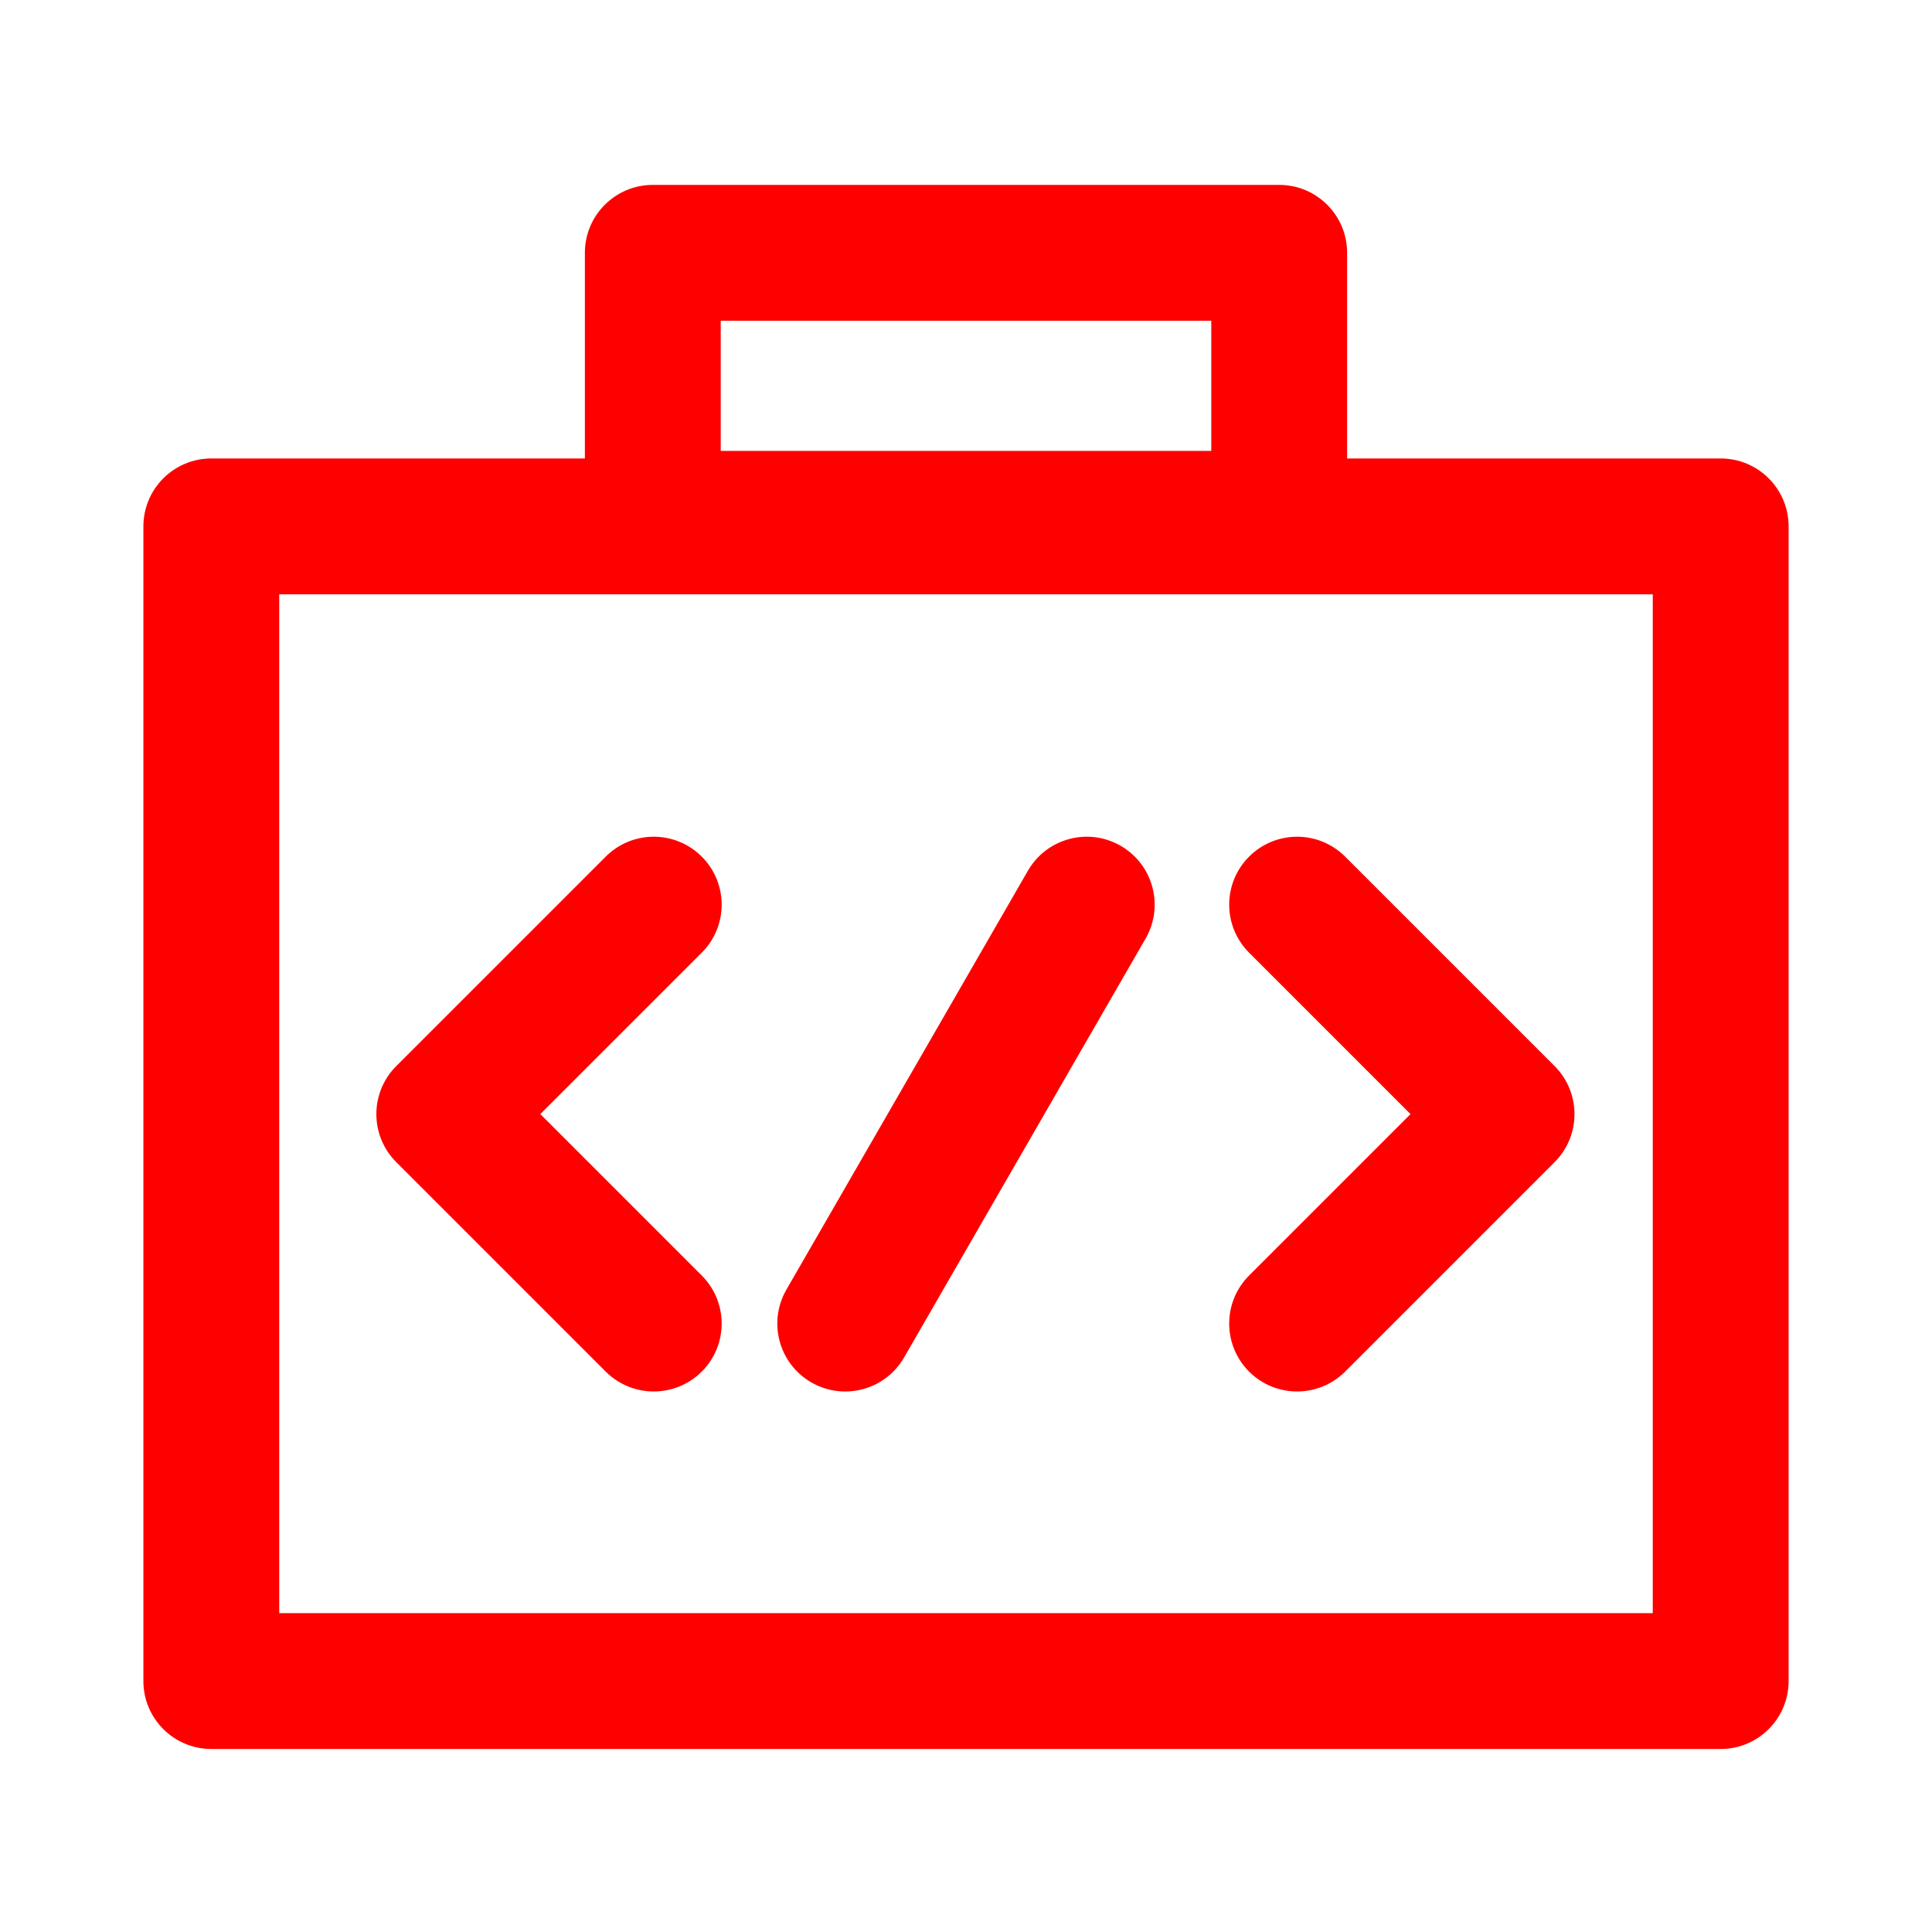
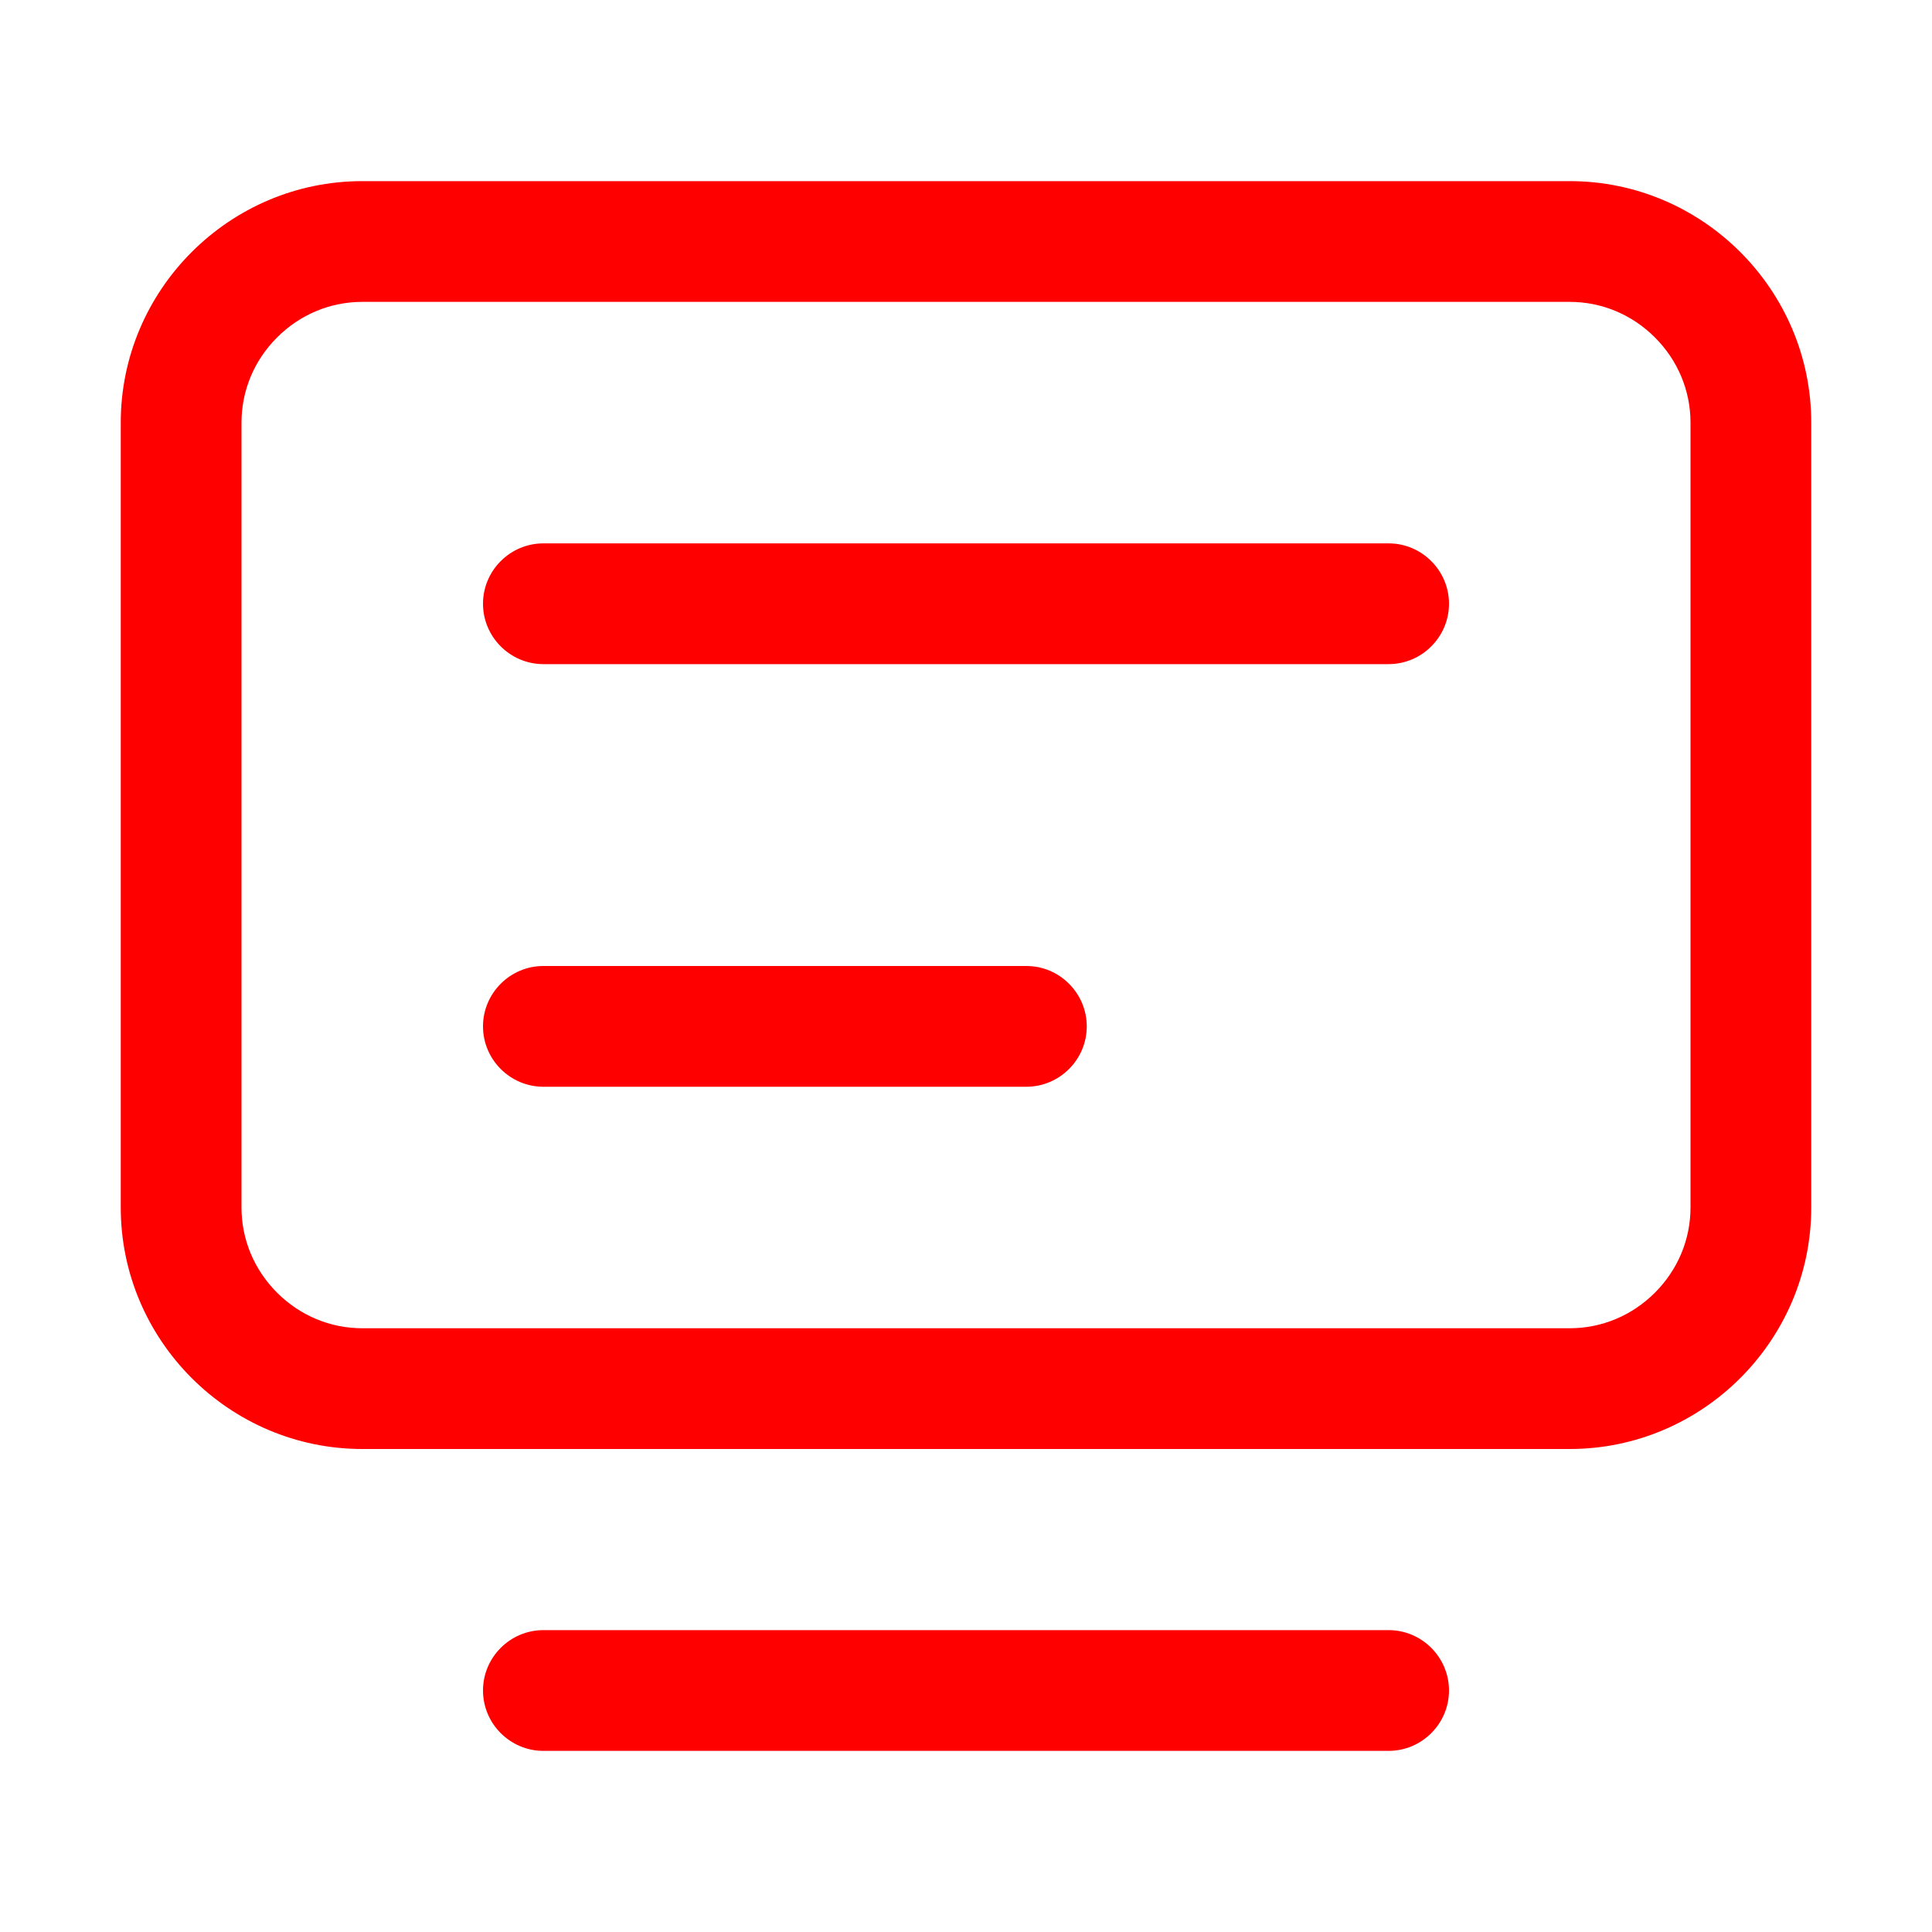
- <svg xmlns="http://www.w3.org/2000/svg" t="1712224064421" class="icon" viewBox="0 0 1024 1024" version="1.1" p-id="16608" width="48" height="48">
-   <path d="M678 98H346c-19.882 0-36 16.118-36 36v141c0 19.882 16.118 36 36 36h332c19.882 0 36-16.118 36-36V134c0-19.882-16.118-36-36-36z m-36 72v69H382v-69h260z" fill="#ff0000" p-id="16609" />
-   <path d="M912 243H112c-19.882 0-36 16.118-36 36v612c0 19.882 16.118 36 36 36h800c19.882 0 36-16.118 36-36V279c0-19.882-16.118-36-36-36z m-36 72v540H148V315h728z" fill="#ff0000" p-id="16610" />
-   <path d="M321.044 454.028c14.059-14.058 36.853-14.058 50.912 0 13.918 13.919 14.057 36.398 0.417 50.488l-0.417 0.424-85.56 85.56 85.56 85.56c13.918 13.918 14.057 36.398 0.417 50.487l-0.417 0.425c-13.918 13.918-36.398 14.057-50.487 0.417l-0.425-0.417-111.016-111.016c-13.918-13.918-14.057-36.398-0.417-50.487l0.417-0.425 111.016-111.016zM712.956 454.028c-14.059-14.058-36.853-14.058-50.912 0-13.918 13.919-14.057 36.398-0.417 50.488l0.417 0.424 85.56 85.56-85.56 85.56c-13.918 13.918-14.057 36.398-0.417 50.487l0.417 0.425c13.918 13.918 36.398 14.057 50.487 0.417l0.425-0.417 111.016-111.016c13.918-13.918 14.057-36.398 0.417-50.487l-0.417-0.425-111.016-111.016zM544.812 461.504c9.93-17.225 31.943-23.138 49.168-13.208 17.053 9.83 23.02 31.504 13.502 48.65l-0.294 0.518-128 222.032c-9.93 17.225-31.943 23.138-49.168 13.208-17.053-9.83-23.02-31.504-13.502-48.65l0.294-0.518 128-222.032z" fill="#ff0000" p-id="16611" />
+ <svg xmlns="http://www.w3.org/2000/svg" t="1712391008337" class="icon" viewBox="0 0 1024 1024" version="1.1" p-id="2100" width="48" height="48">
+   <path d="M832 160c16.954 0 32.986 6.696 45.145 18.855C889.304 191.014 896 207.046 896 224v416c0 16.954-6.696 32.986-18.855 45.145C864.986 697.304 848.954 704 832 704H192c-16.954 0-32.986-6.696-45.145-18.855C134.696 672.986 128 656.954 128 640V224c0-16.954 6.696-32.986 18.855-45.145C159.014 166.696 175.046 160 192 160h640m0-64H192c-70.4 0-128 57.6-128 128v416c0 70.4 57.6 128 128 128h640c70.4 0 128-57.6 128-128V224c0-70.4-57.6-128-128-128zM736 928H288c-17.6 0-32-14.4-32-32s14.4-32 32-32h448c17.6 0 32 14.4 32 32s-14.4 32-32 32z" p-id="2101" fill="#ff0000" />
+   <path d="M736 352H288c-17.6 0-32-14.4-32-32s14.4-32 32-32h448c17.6 0 32 14.4 32 32s-14.4 32-32 32zM544 576H288c-17.6 0-32-14.4-32-32s14.4-32 32-32h256c17.6 0 32 14.4 32 32s-14.4 32-32 32z" p-id="2102" fill="#ff0000" />
</svg>
